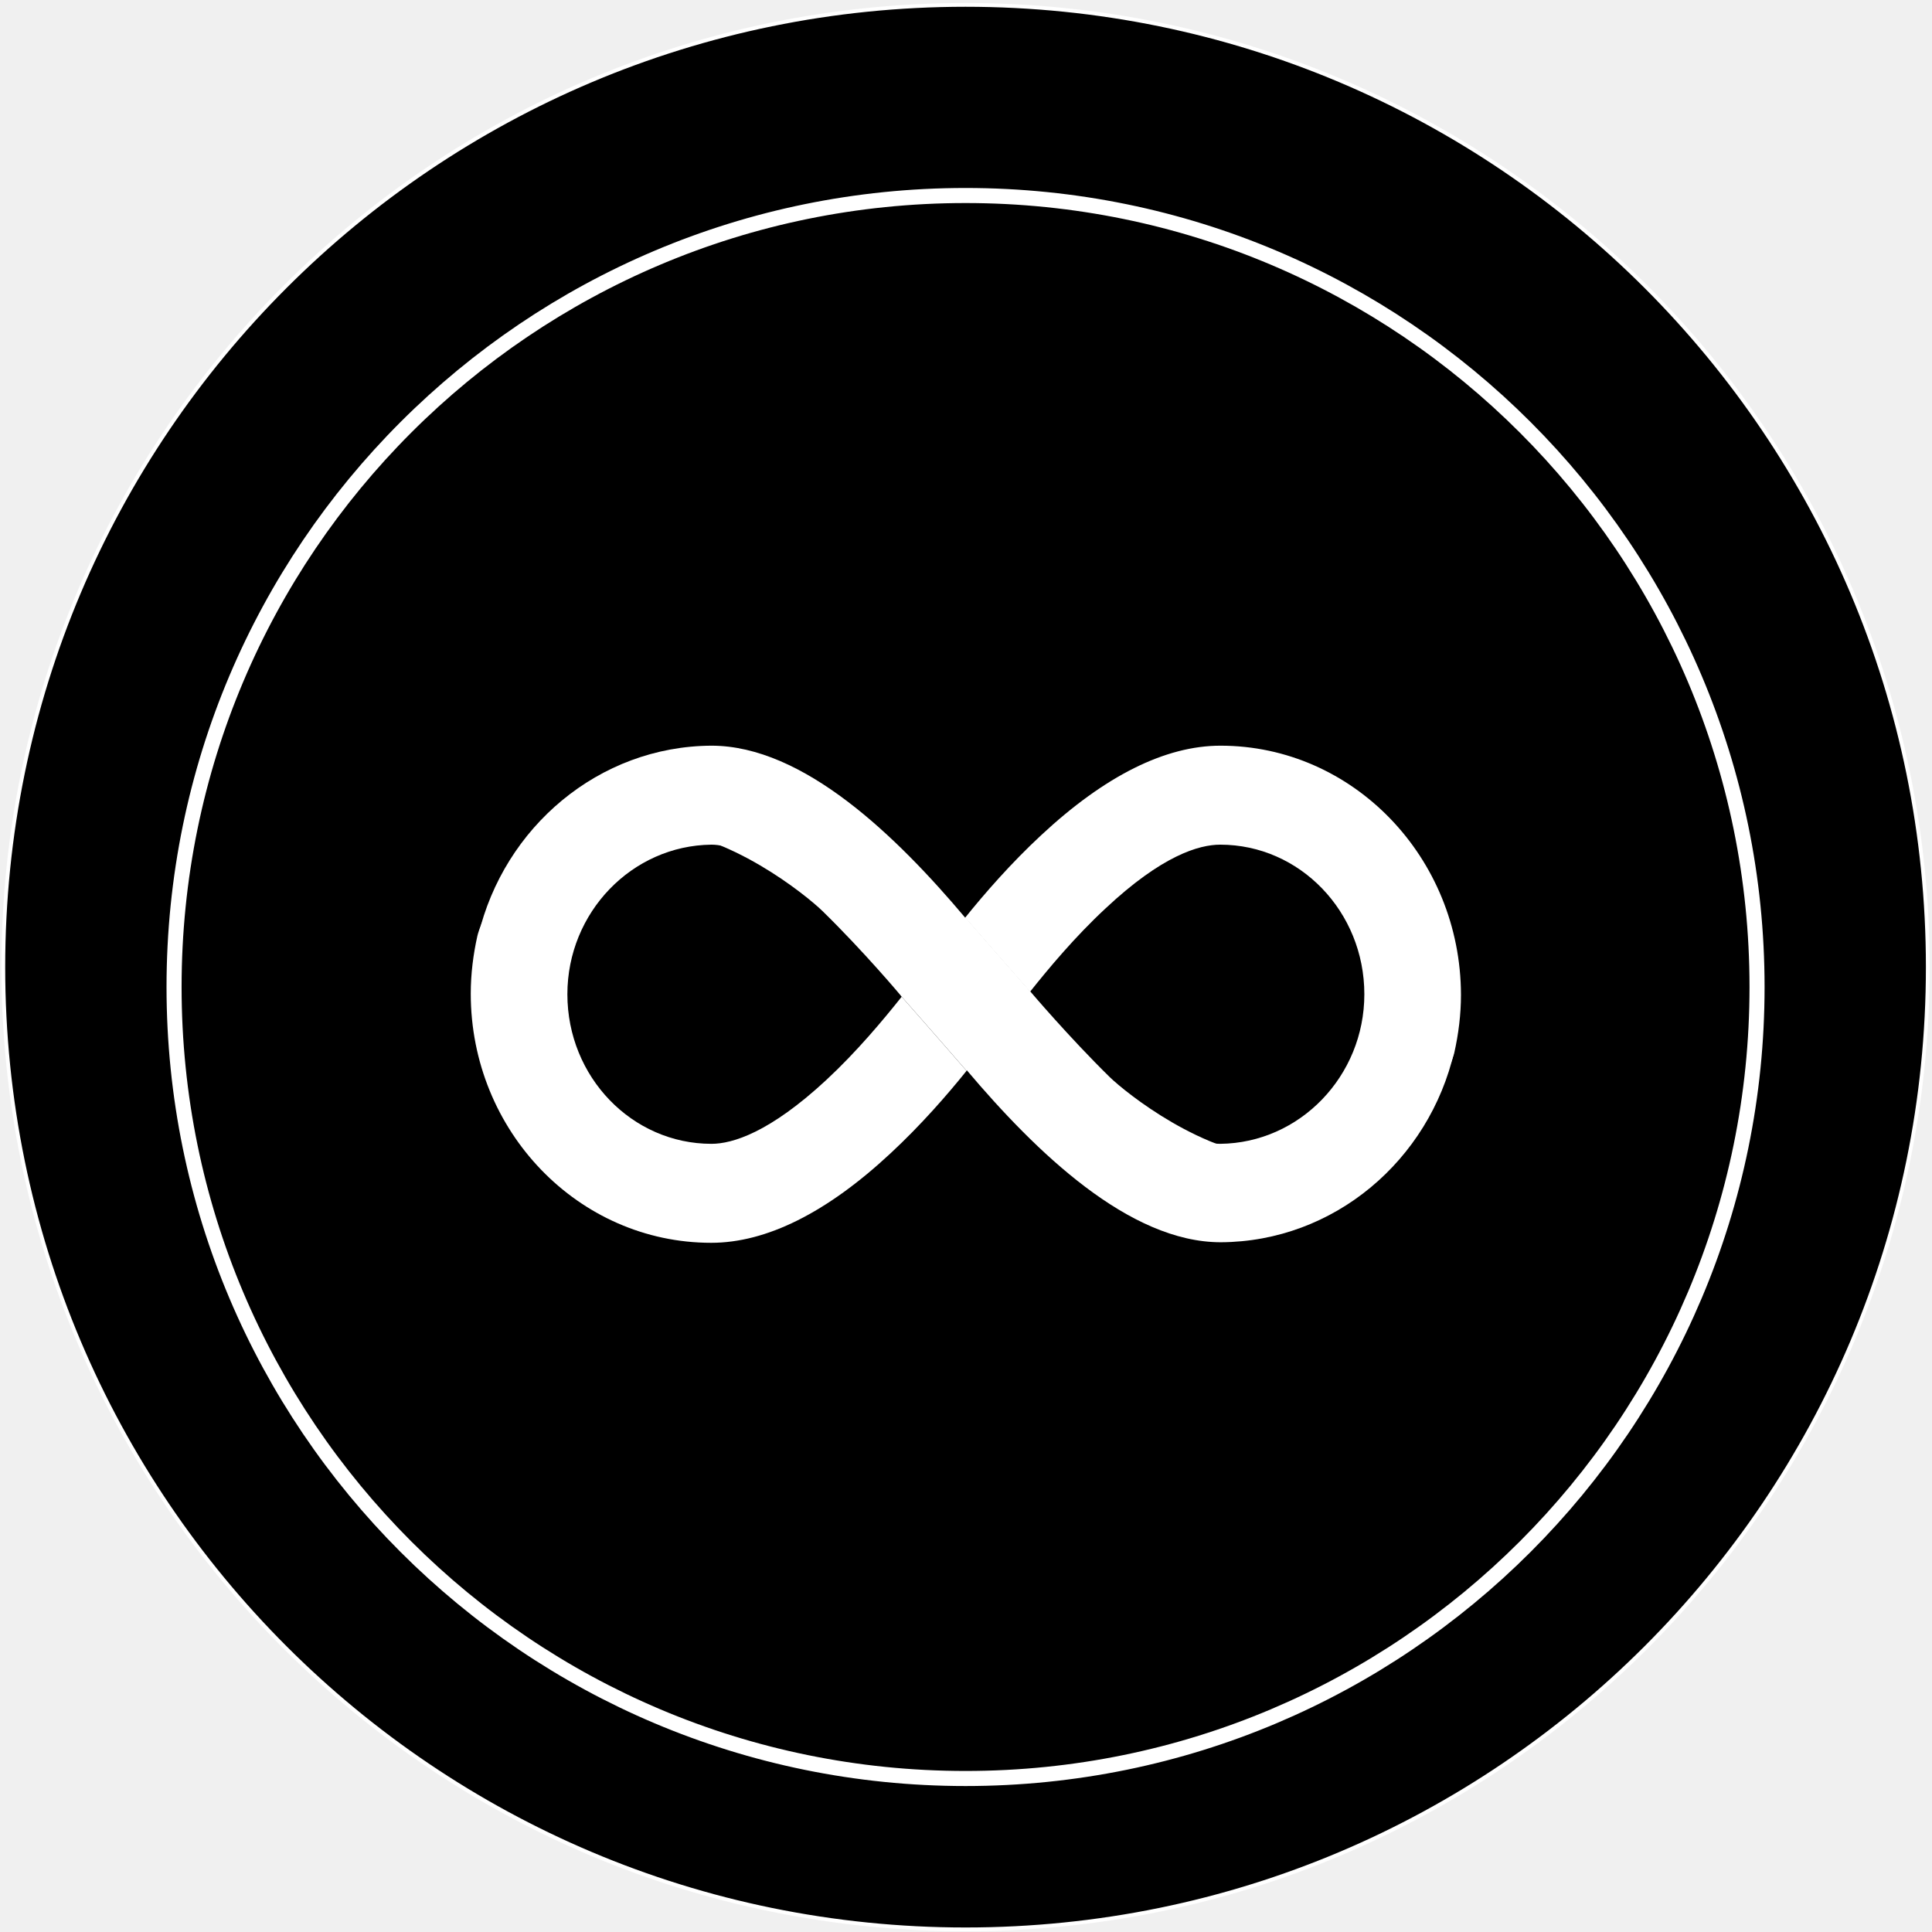
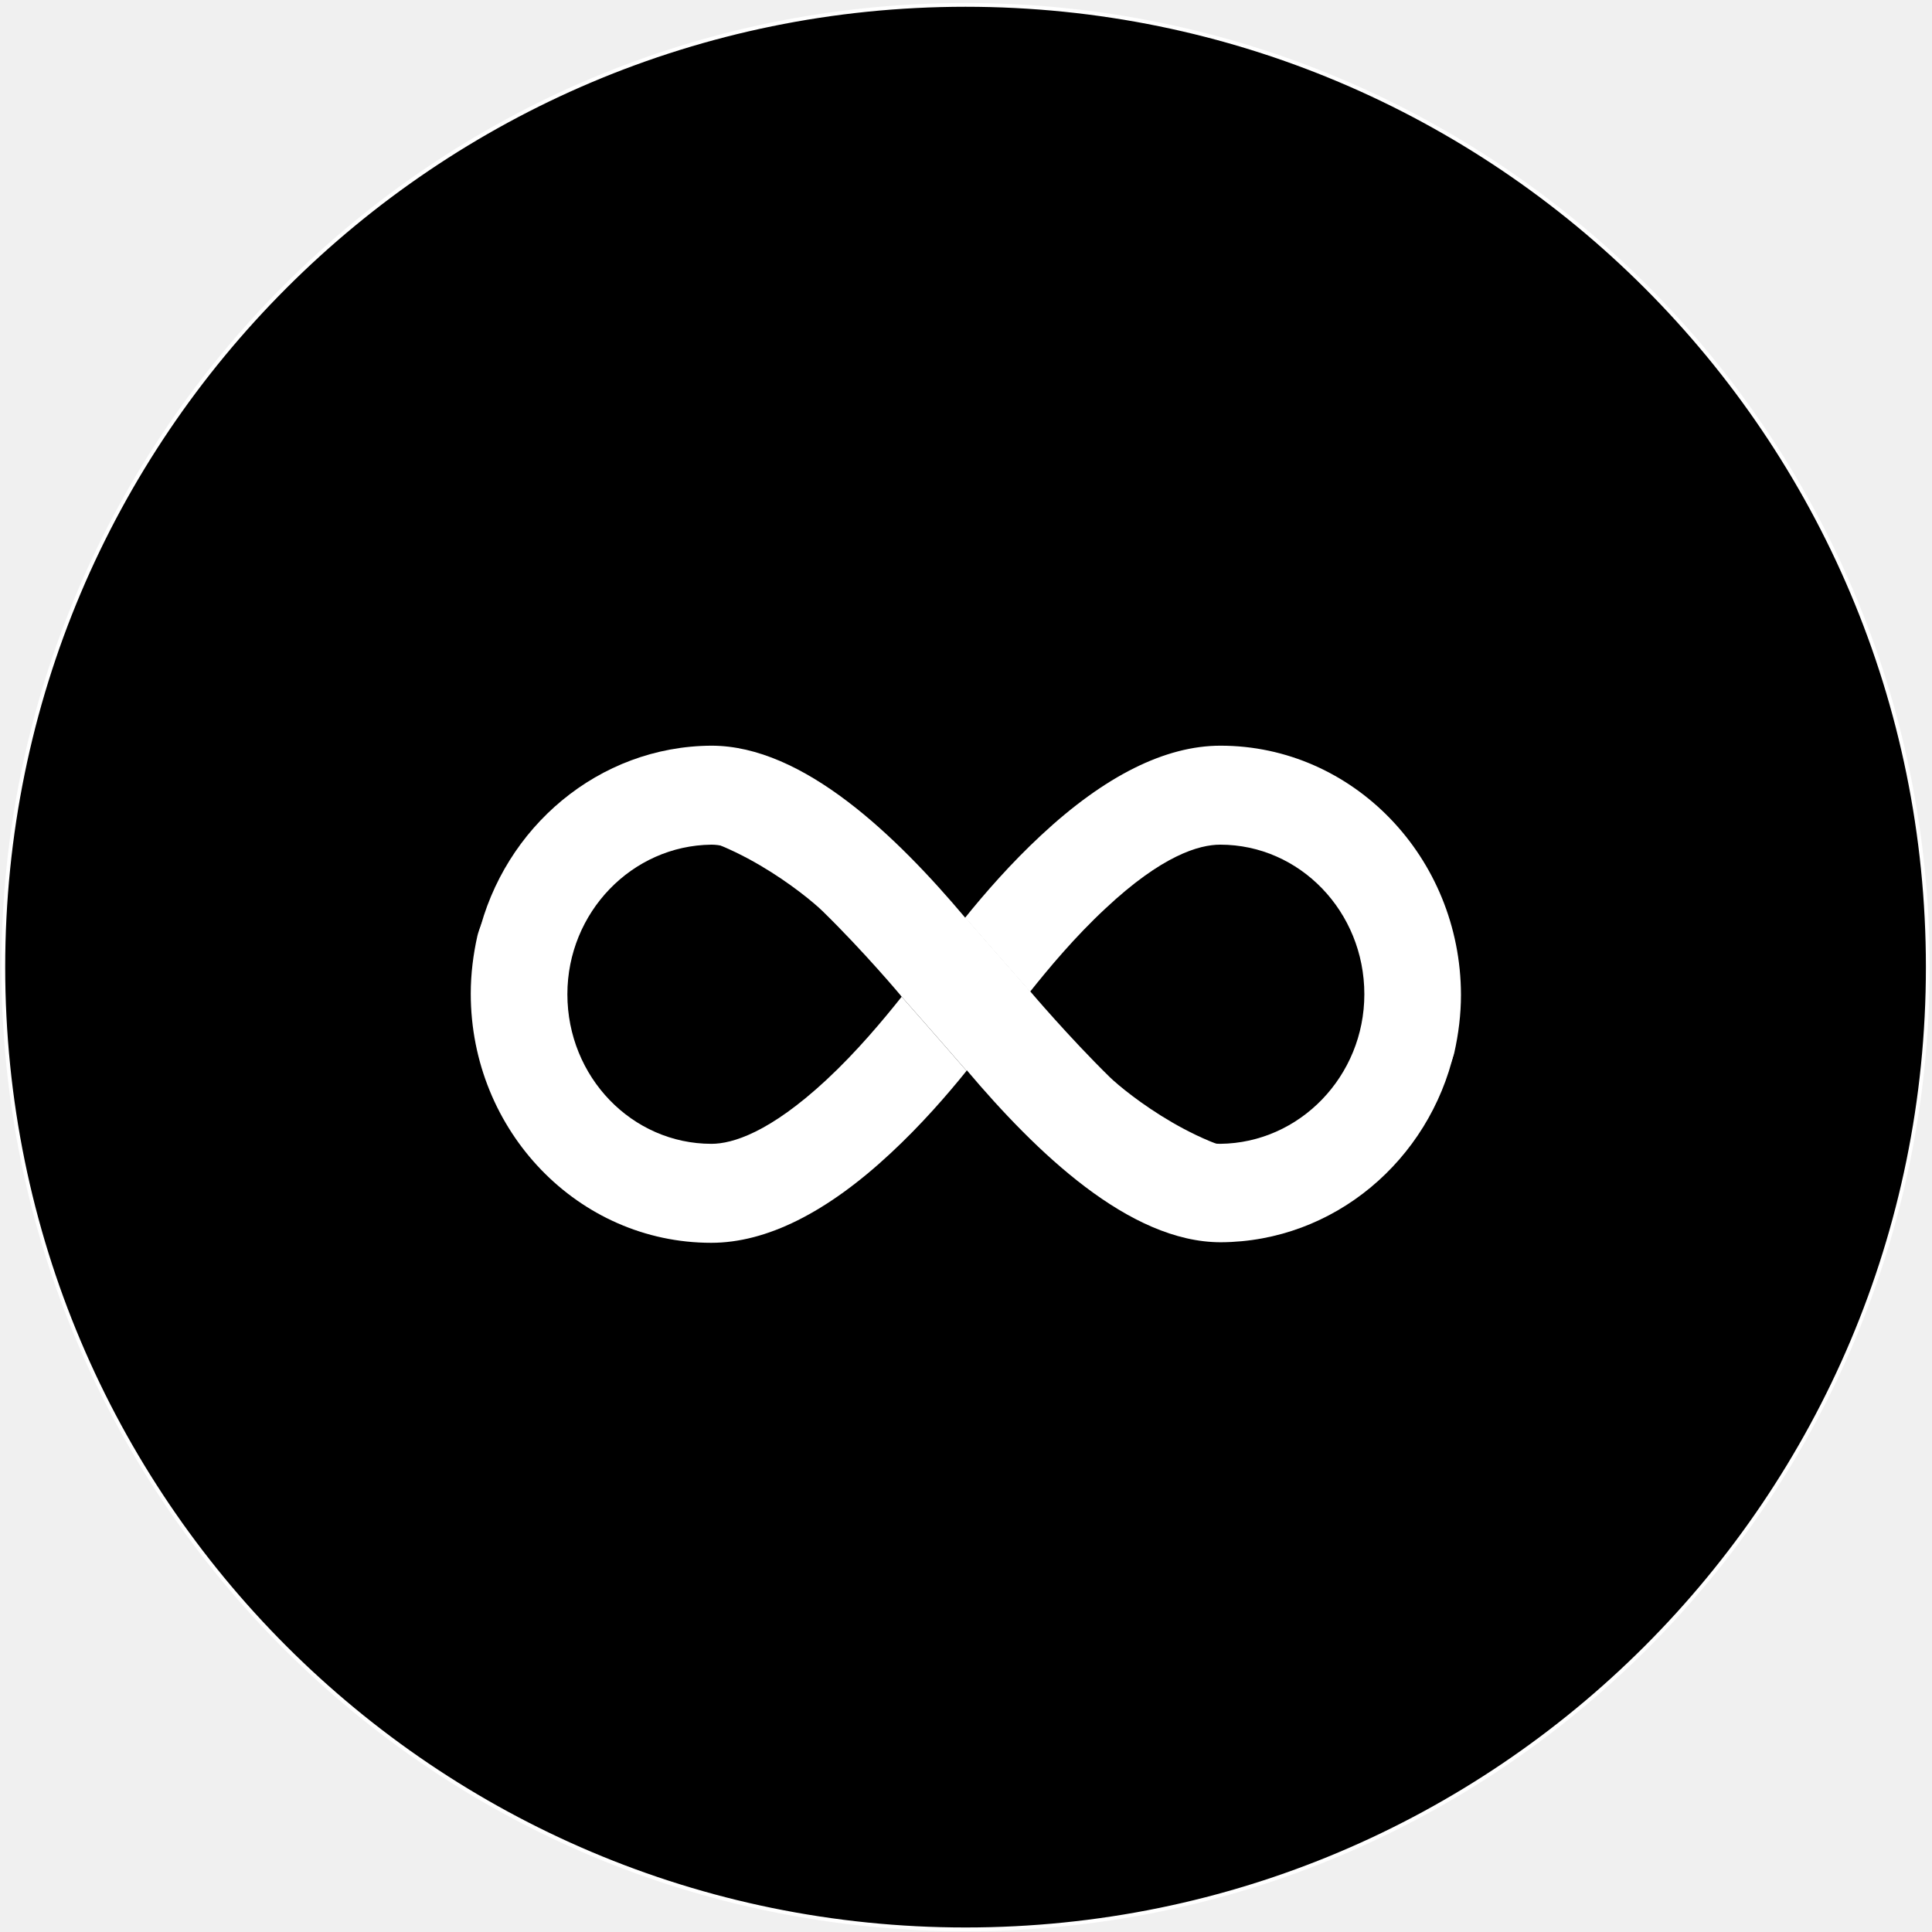
<svg xmlns="http://www.w3.org/2000/svg" width="513" height="513" viewBox="0 0 513 513" fill="none">
  <circle cx="256.381" cy="256.798" r="255.5" fill="black" stroke="white" />
-   <circle cx="256.381" cy="262.077" r="210.164" fill="black" stroke="white" stroke-width="4" />
  <g clip-path="url(#clip0_40_202)">
-     <path d="M324.083 198C309.423 198 293.37 206.002 276.438 221.786C268.448 229.201 261.411 237.277 256.28 243.664C256.28 243.664 264.49 253.135 273.506 263.339C278.417 257.172 285.38 248.803 293.516 241.241C308.543 227.146 318.365 224.283 324.009 224.283C345.12 224.283 362.272 242.049 362.272 264C362.272 285.731 345.12 303.497 324.009 303.717C322.983 303.717 321.81 303.571 320.344 303.277C326.501 306.14 333.172 308.196 339.402 308.196C378.105 308.196 385.728 281.399 386.167 279.491C387.267 274.572 387.927 269.433 387.927 264.147C387.853 227.66 359.266 198 324.083 198Z" fill="white" />
-     <path d="M188.844 330C203.504 330 219.557 321.998 236.489 306.214C244.479 298.799 251.516 290.723 256.647 284.336C256.647 284.336 248.437 274.866 239.421 264.661C234.51 270.828 227.547 279.197 219.41 286.759C204.384 300.708 194.488 303.718 188.918 303.718C167.807 303.718 150.655 285.951 150.655 264C150.655 242.269 167.807 224.503 188.918 224.283C189.944 224.283 191.117 224.429 192.582 224.723C186.425 221.86 179.755 219.804 173.525 219.804C134.822 219.731 127.199 246.527 126.759 248.51C125.66 253.428 125 258.567 125 263.853C125 300.34 153.587 330 188.844 330Z" fill="white" />
-     <path fill-rule="evenodd" clip-rule="evenodd" d="M218.311 241.829C214.059 237.717 193.389 220.905 173.598 220.318C138.267 219.437 127.932 245.132 126.979 248.436C133.796 219.657 159.011 198.147 188.918 198C213.326 198 238.028 222.007 256.28 243.664L256.353 243.591C256.353 243.591 264.563 253.061 273.579 263.266C273.579 263.266 283.841 275.379 294.689 286.024C298.941 290.136 319.538 306.727 339.329 307.315C375.612 308.343 385.654 281.179 386.167 279.123C379.497 308.122 354.209 329.706 324.156 329.853C299.747 329.853 275.045 305.847 256.72 284.189C256.72 284.263 256.647 284.263 256.647 284.336C256.647 284.336 248.437 274.865 239.421 264.661C239.494 264.661 229.232 252.474 218.311 241.829Z" fill="white" />
+     <path d="M324.082 198C309.422 198 293.37 206.002 276.437 221.786C268.448 229.201 261.411 237.277 256.28 243.664C256.28 243.664 264.49 253.135 273.505 263.339C278.417 257.172 285.38 248.803 293.516 241.241C308.543 227.146 318.365 224.283 324.009 224.283C345.119 224.283 362.272 242.049 362.272 264C362.272 285.731 345.119 303.497 324.009 303.717C322.983 303.717 321.81 303.571 320.344 303.277C326.501 306.14 333.172 308.196 339.402 308.196C378.104 308.196 385.728 281.399 386.167 279.491C387.267 274.572 387.927 269.433 387.927 264.147C387.853 227.66 359.266 198 324.082 198Z" fill="white" />
+     <path d="M188.844 330C203.504 330 219.557 321.998 236.489 306.214C244.479 298.799 251.515 290.723 256.646 284.336C256.646 284.336 248.437 274.866 239.421 264.661C234.51 270.828 227.546 279.197 219.41 286.759C204.384 300.708 194.488 303.718 188.917 303.718C167.807 303.718 150.655 285.951 150.655 264C150.655 242.269 167.807 224.503 188.917 224.283C189.944 224.283 191.116 224.429 192.582 224.723C186.425 221.86 179.755 219.804 173.524 219.804C134.822 219.731 127.199 246.527 126.759 248.51C125.66 253.428 125 258.567 125 263.853C125 300.34 153.587 330 188.844 330Z" fill="white" />
+     <path fill-rule="evenodd" clip-rule="evenodd" d="M218.311 241.829C214.059 237.717 193.389 220.905 173.598 220.318C138.267 219.437 127.932 245.132 126.979 248.436C133.796 219.657 159.011 198.147 188.917 198C213.326 198 238.028 222.007 256.28 243.664L256.353 243.591C256.353 243.591 264.563 253.061 273.579 263.266C273.579 263.266 283.841 275.379 294.689 286.024C298.941 290.136 319.538 306.727 339.329 307.315C375.612 308.343 385.654 281.179 386.167 279.123C379.497 308.122 354.209 329.706 324.156 329.853C299.747 329.853 275.045 305.847 256.72 284.189C256.72 284.263 256.646 284.263 256.646 284.336C256.646 284.336 248.437 274.865 239.421 264.661C239.494 264.661 229.232 252.474 218.311 241.829Z" fill="white" />
  </g>
  <defs>
    <clipPath id="clip0_40_202">
      <rect width="263" height="132" fill="white" transform="translate(125 198)" />
    </clipPath>
  </defs>
</svg>
